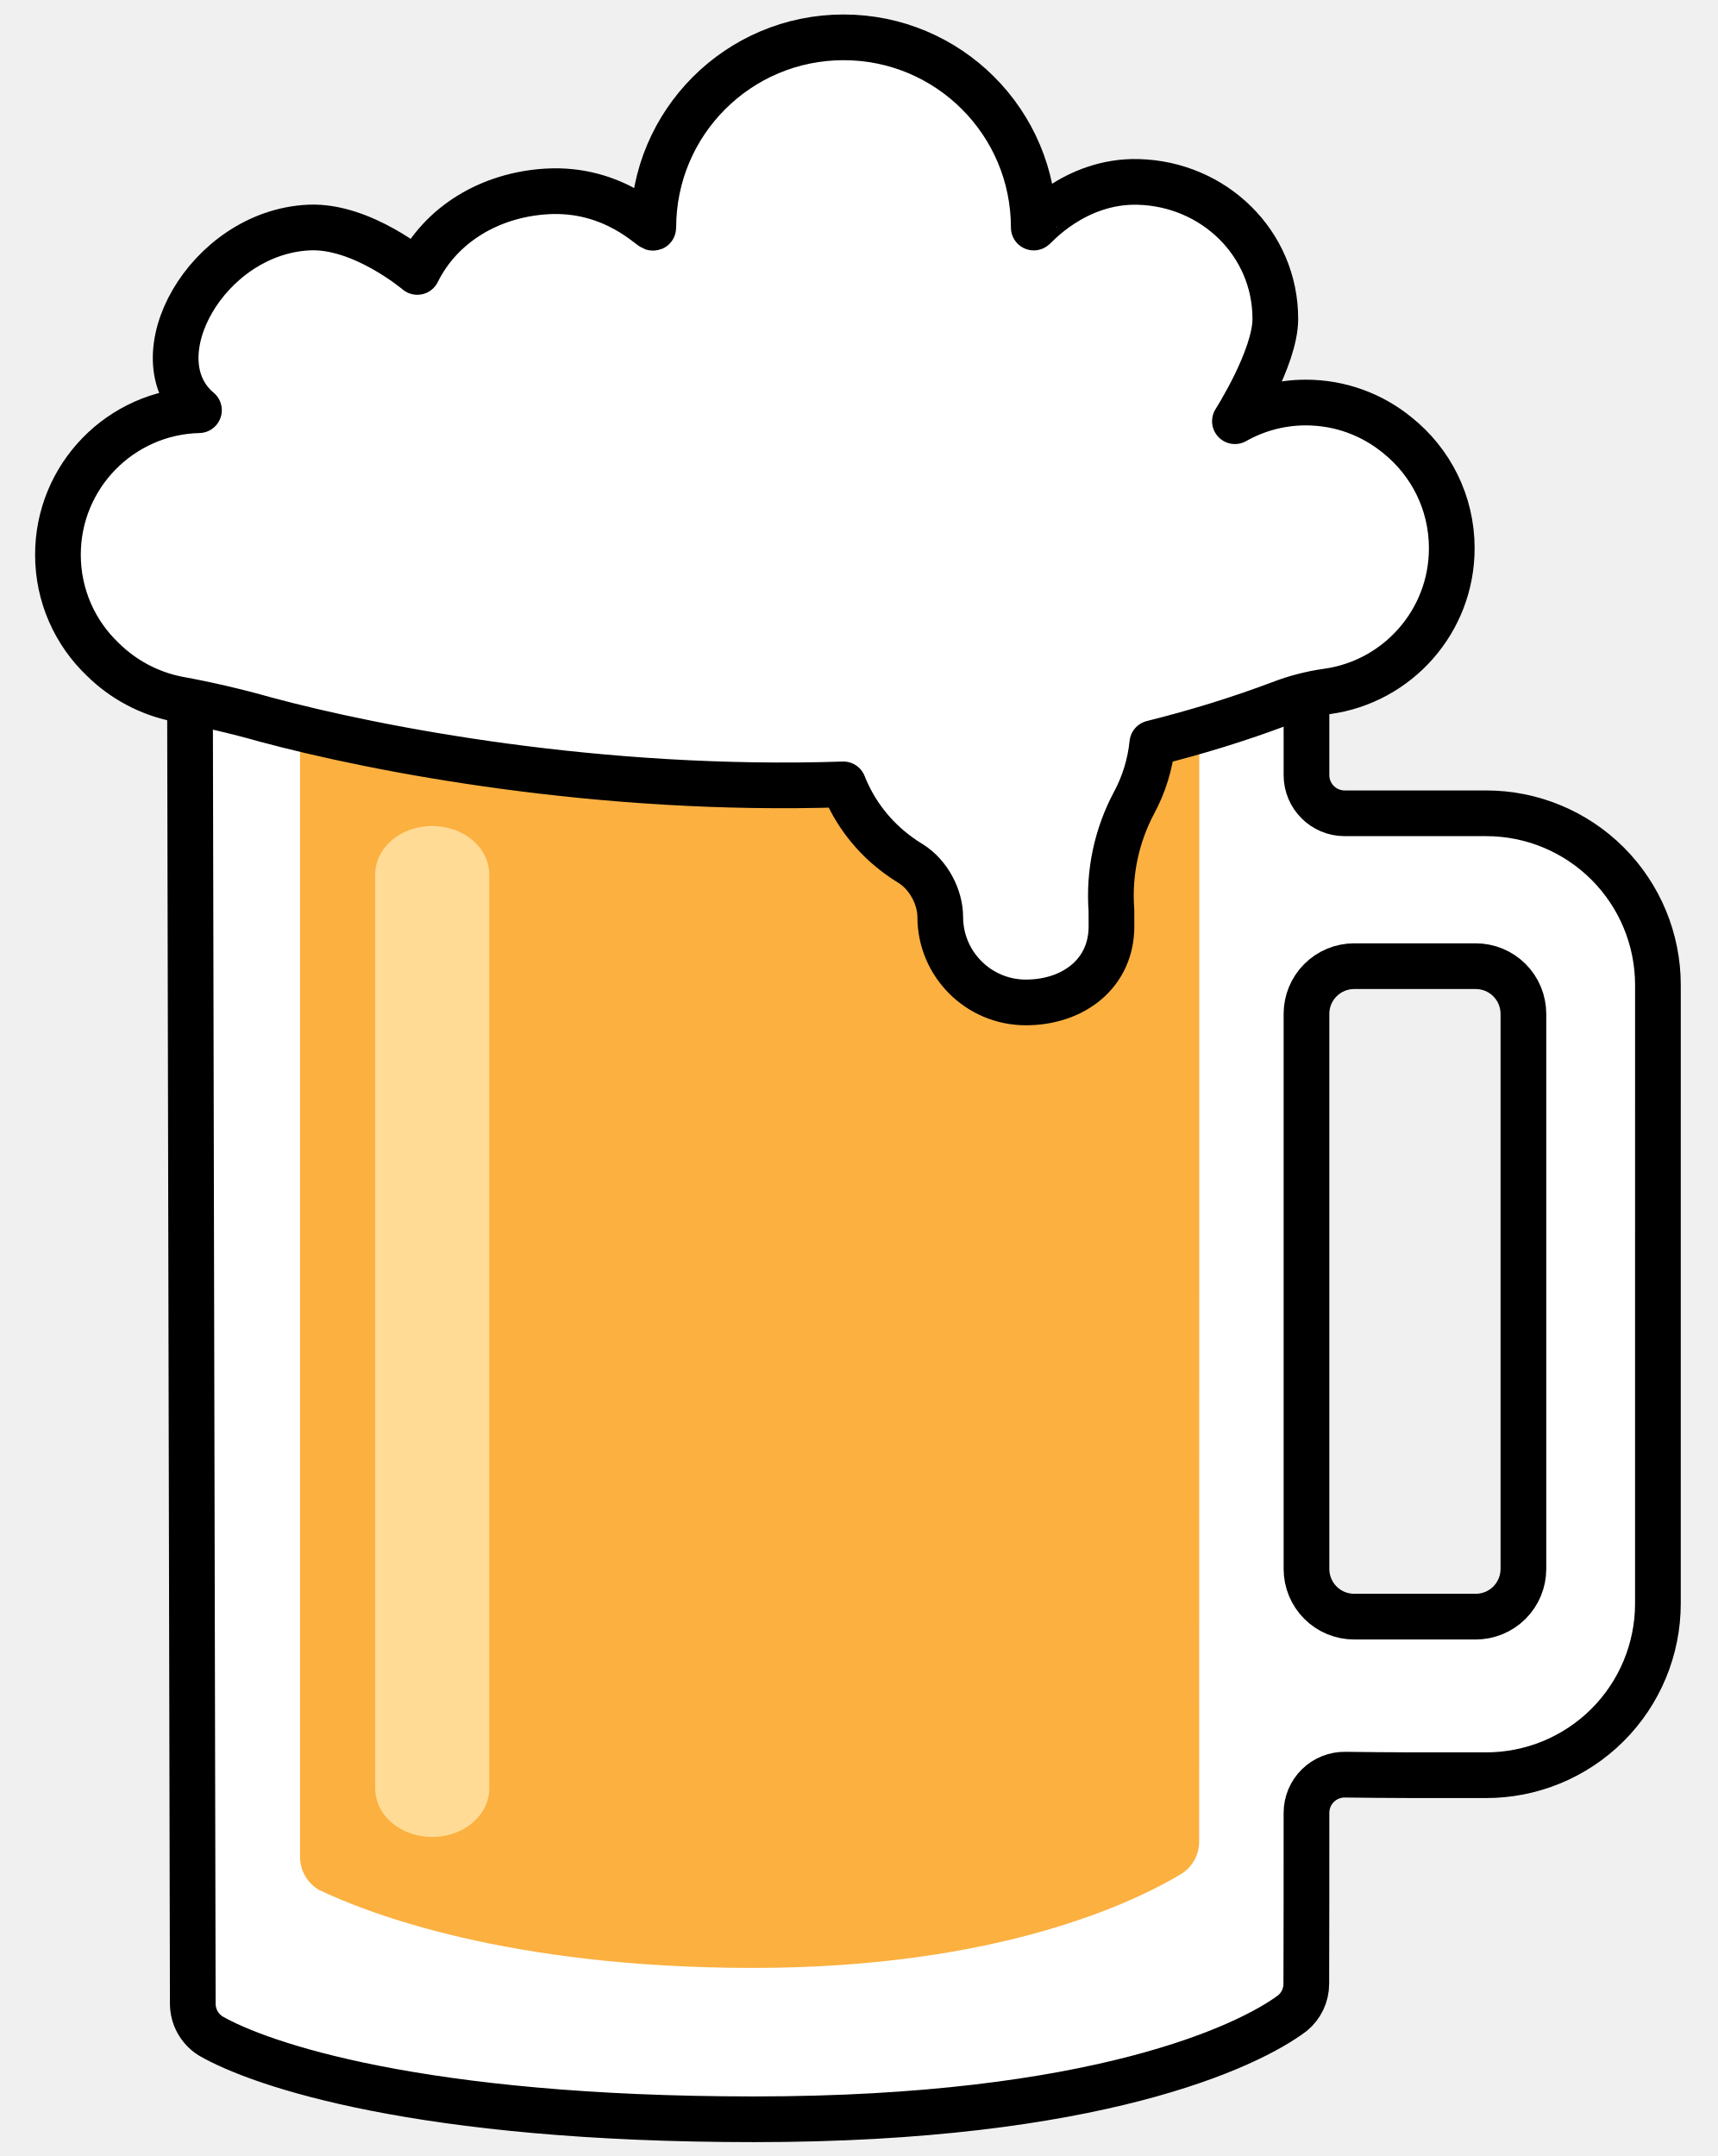
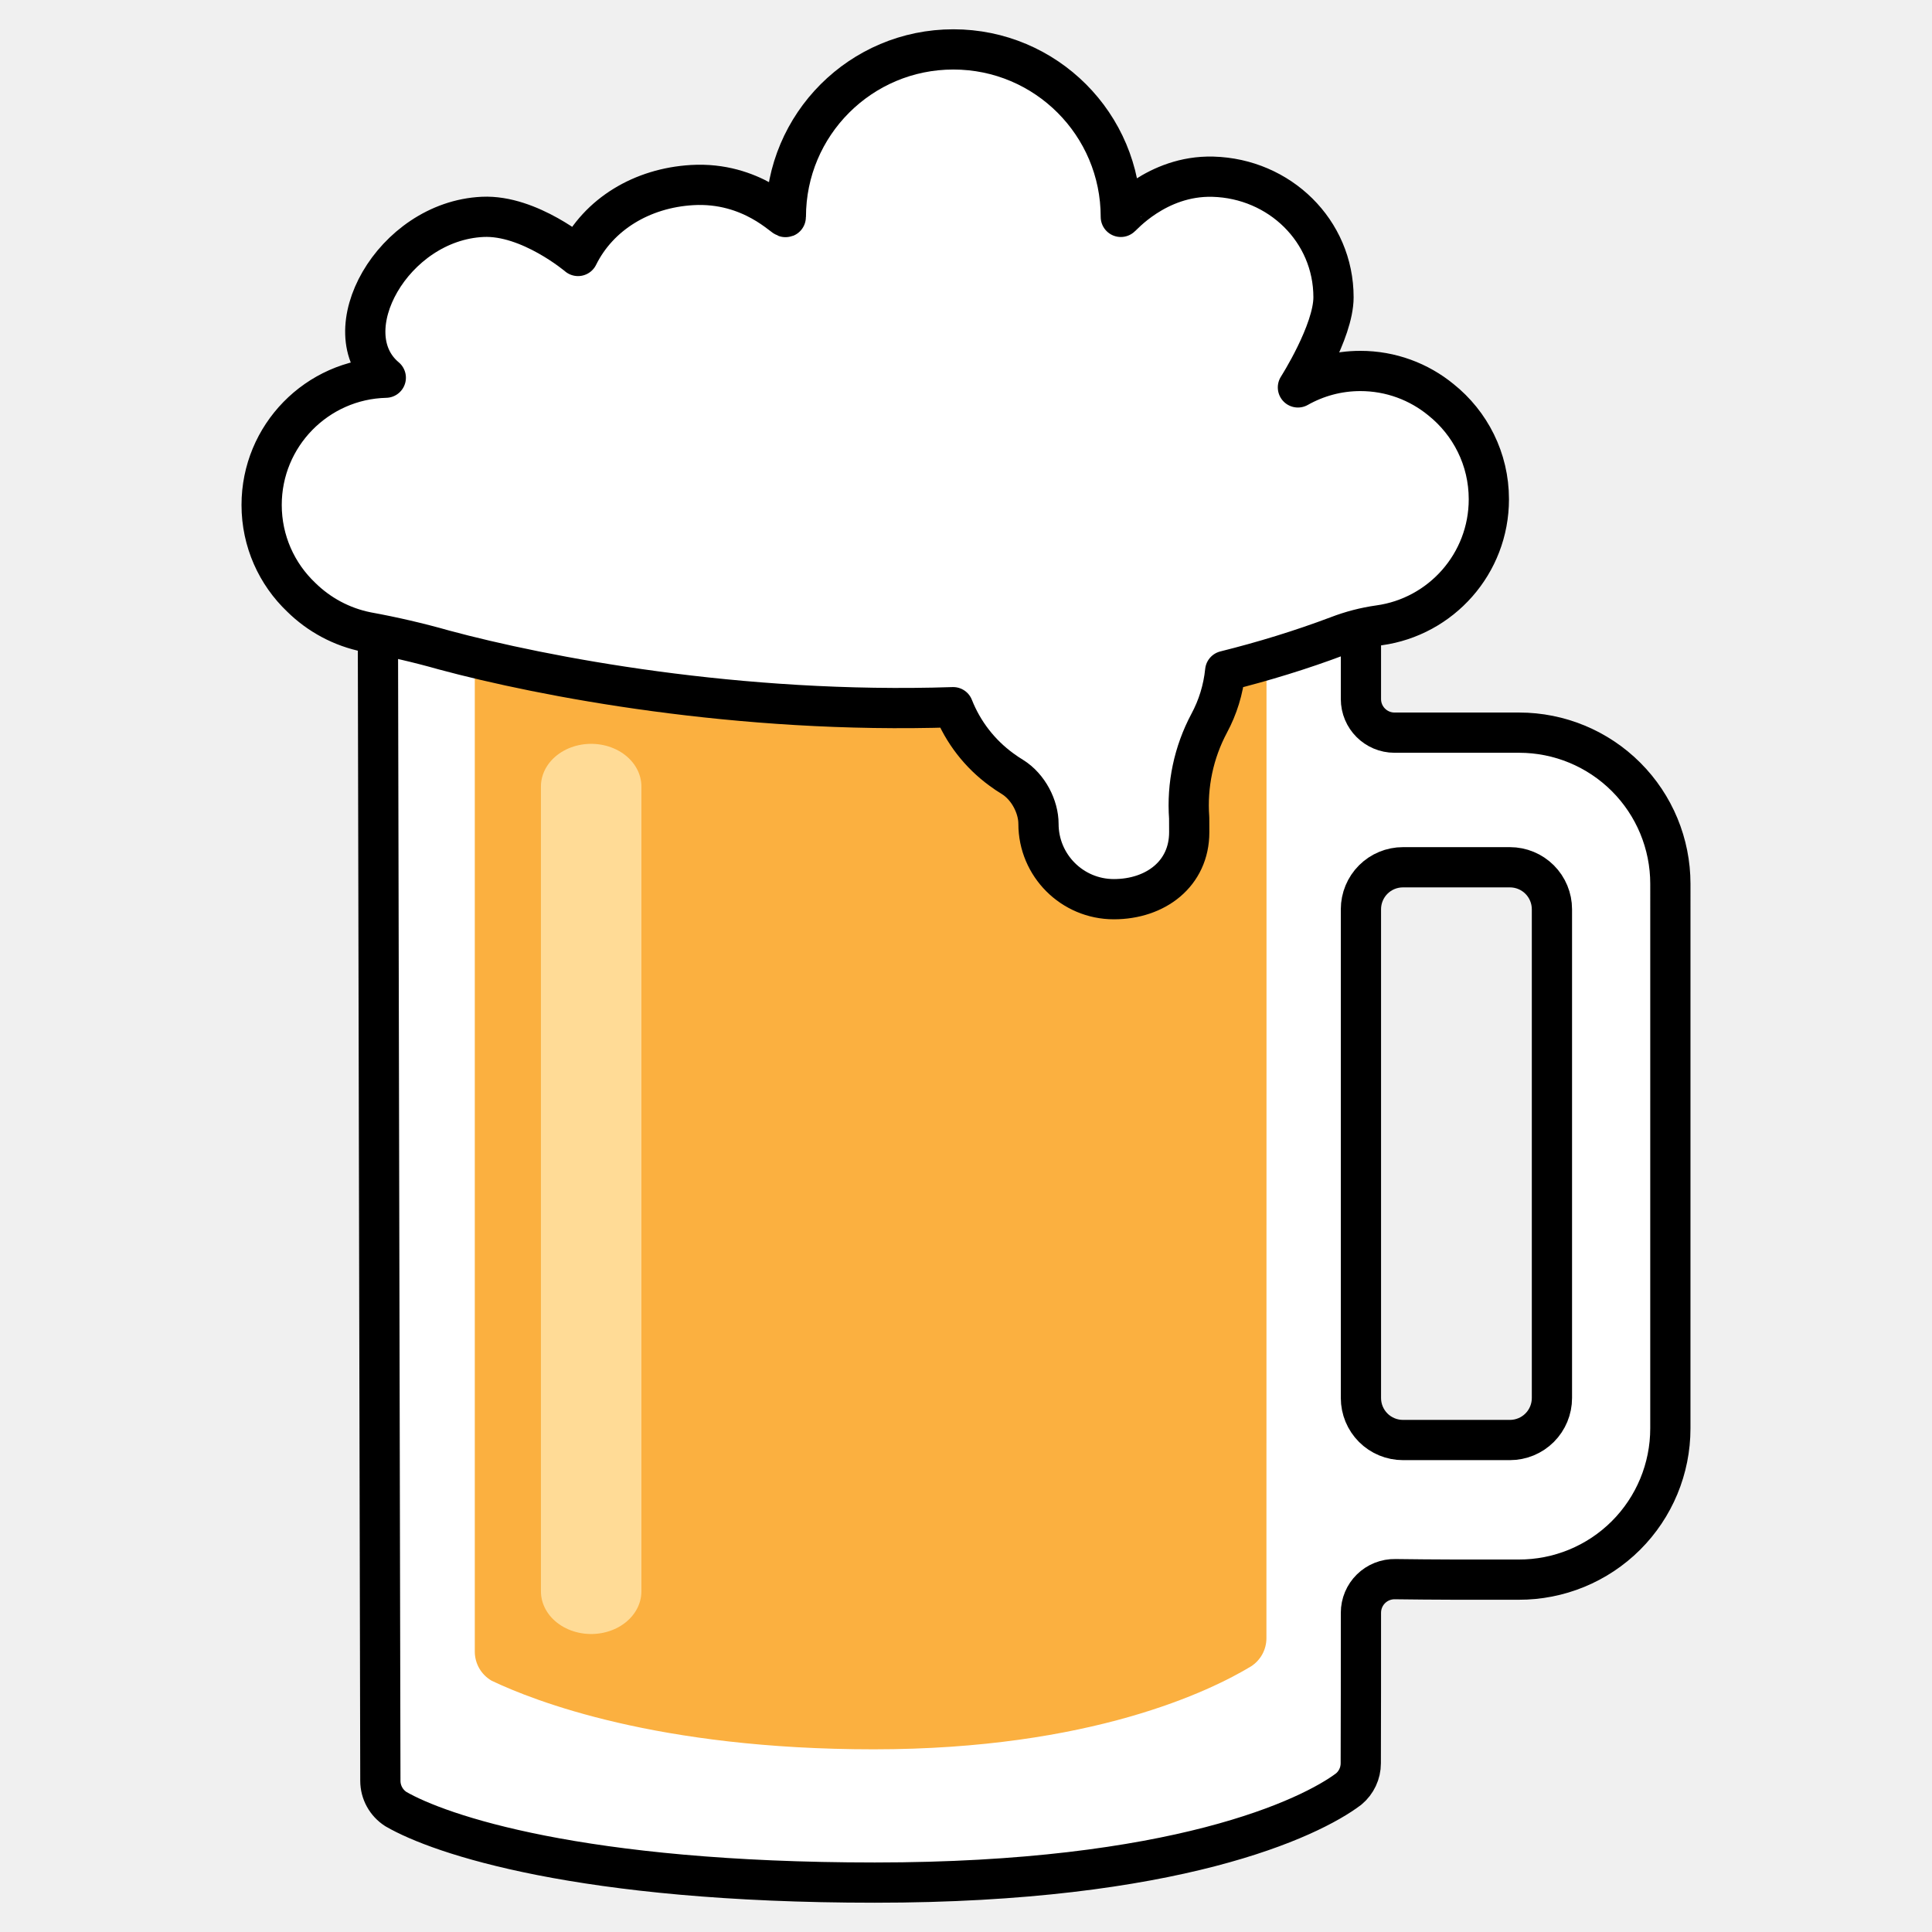
- <svg xmlns="http://www.w3.org/2000/svg" width="100%" height="100%" fill-rule="evenodd" stroke-linejoin="round" clip-rule="evenodd" version="1.1" viewBox="0 0 180 226" xml:space="preserve">
-   <g id="Group" transform="matrix(1,0,0,1,5.782,-41.586)">
-     <g transform="matrix(1,0,0,1,4,112)">
-       <path id="Shape" fill="#fff" fill-rule="nonzero" stroke="#000" stroke-width="4.79" d="M145.932,115.67C150.717,115.687 155.312,113.799 158.701,110.422C162.091,107.045 163.996,102.457 163.996,97.672C163.998,79.399 163.998,51.162 163.998,32.839C163.998,28.065 162.102,23.487 158.726,20.111C155.35,16.735 150.772,14.839 145.998,14.839L131.16,14.839C128.951,14.839 127.16,13.048 127.16,10.839L127.16,1.409L10.13,1.409C10.13,1.409 10.388,121.948 10.425,139.622C10.428,140.985 11.125,142.254 12.275,142.987C17.487,146.005 34.196,151.737 69.279,151.737C105.104,151.737 121.118,144.063 125.703,140.598C126.614,139.842 127.141,138.72 127.141,137.536C127.16,133.711 127.16,124.848 127.16,119.612C127.16,118.537 127.593,117.507 128.361,116.755C129.129,116.002 130.168,115.591 131.243,115.613C135.644,115.675 140.917,115.684 145.932,115.67ZM127.16,35.864C127.16,34.538 127.687,33.266 128.624,32.328C129.562,31.391 130.834,30.864 132.16,30.864L144.898,30.864C146.224,30.864 147.496,31.391 148.434,32.328C149.371,33.266 149.898,34.538 149.898,35.864L149.898,94.049C149.898,95.375 149.371,96.647 148.434,97.585C147.496,98.522 146.224,99.049 144.898,99.049L132.16,99.049C130.834,99.049 129.562,98.522 128.624,97.585C127.687,96.647 127.16,95.375 127.16,94.049L127.16,35.864Z" />
-       <path id="Path" fill="#FBB040" d="M21.667,0.249L21.667,124.235C21.667,125.666 22.431,126.988 23.67,127.702C28.731,130.114 43.413,135.871 69.154,135.871C95.066,135.871 109.312,128.876 114.082,125.993C115.221,125.259 115.909,123.996 115.909,122.642C115.92,106.201 115.92,0.249 115.92,0.249L21.667,0.249Z" />
+ <svg xmlns="http://www.w3.org/2000/svg" width="100%" height="100%" version="1.1" viewBox="0 0 230 230" xml:space="preserve" id="svg13" style="clip-rule:evenodd;fill-rule:evenodd;stroke-linejoin:round">
+   <defs id="defs17" />
+   <g id="Group" transform="translate(30.8555,-39.6185)">
+     <g transform="translate(4,112)" id="g7">
+       <path id="Shape" d="m 145.932,115.67 c 4.785,0.017 9.38,-1.871 12.769,-5.248 3.39,-3.377 5.295,-7.965 5.295,-12.75 0.002,-18.273 0.002,-46.51 0.002,-64.833 0,-4.774 -1.896,-9.352 -5.272,-12.728 -3.376,-3.376 -7.954,-5.272 -12.728,-5.272 H 131.16 c -2.209,0 -4,-1.791 -4,-4 V 1.409 H 10.13 c 0,0 0.258,120.539 0.295,138.213 0.003,1.363 0.7,2.632 1.85,3.365 5.212,3.018 21.921,8.75 57.004,8.75 35.825,0 51.839,-7.674 56.424,-11.139 0.911,-0.756 1.438,-1.878 1.438,-3.062 0.019,-3.825 0.019,-12.688 0.019,-17.924 0,-1.075 0.433,-2.105 1.201,-2.857 0.768,-0.753 1.807,-1.164 2.882,-1.142 4.401,0.062 9.674,0.071 14.689,0.057 z M 127.16,35.864 c 0,-1.326 0.527,-2.598 1.464,-3.536 0.938,-0.937 2.21,-1.464 3.536,-1.464 h 12.738 c 1.326,0 2.598,0.527 3.536,1.464 0.937,0.938 1.464,2.21 1.464,3.536 v 58.185 c 0,1.326 -0.527,2.598 -1.464,3.536 -0.938,0.937 -2.21,1.464 -3.536,1.464 H 132.16 c -1.326,0 -2.598,-0.527 -3.536,-1.464 -0.937,-0.938 -1.464,-2.21 -1.464,-3.536 z" style="fill:#ffffff;fill-rule:nonzero;stroke:#000000;stroke-width:4.79" />
+       <path id="Path" d="m 21.667,0.249 v 123.986 c 0,1.431 0.764,2.753 2.003,3.467 5.061,2.412 19.743,8.169 45.484,8.169 25.912,0 40.158,-6.995 44.928,-9.878 1.139,-0.734 1.827,-1.997 1.827,-3.351 C 115.92,106.201 115.92,0.249 115.92,0.249 Z" style="fill:#fbb040" />
      <g id="Path1">
-         <path fill="none" stroke="#FFDB96" stroke-linecap="round" stroke-linejoin="miter" stroke-width="11.96" d="M35.521,0.249L35.521,113.065" transform="matrix(1,0,0,0.849312,0,21.0375)" />
+         <path d="M 35.521,0.249 V 113.065" transform="matrix(1,0,0,0.849312,0,21.0375)" id="path4" style="fill:none;stroke:#ffdb96;stroke-width:11.96;stroke-linecap:round;stroke-linejoin:miter" />
      </g>
    </g>
    <g id="Path2">
-       <path fill="#fff" stroke="#000" stroke-linecap="round" stroke-width="4.79" d="M43.739,73.505C46.212,68.507 51.367,65.417 57.313,65.065C64.48,64.641 68.48,69.262 68.48,68.852C68.48,57.84 77.408,48.914 88.421,48.914C99.435,48.914 108.357,57.84 108.357,68.852C108.357,68.965 112.598,63.885 119.322,64.069C127.246,64.286 133.677,70.496 133.677,78.424C133.677,82.527 129.441,89.152 129.441,89.152C131.639,87.912 134.17,87.195 136.873,87.195C140.511,87.195 143.851,88.478 146.463,90.616C149.943,93.393 152.173,97.67 152.171,102.467C152.171,110.133 146.48,116.468 139.092,117.479C137.419,117.716 135.778,118.142 134.201,118.749C129.81,120.404 125.32,121.776 120.784,122.908C120.558,125.144 119.892,127.25 118.875,129.139C117.035,132.591 116.21,136.494 116.495,140.396C116.493,140.632 116.502,141.868 116.502,142.106C116.502,147.062 112.486,150.078 107.526,150.078C102.573,150.078 98.555,146.063 98.555,141.106C98.555,139.106 97.378,136.718 95.445,135.519C94.997,135.248 94.564,134.957 94.145,134.646C91.588,132.783 89.578,130.212 88.399,127.222C62.849,128.068 39.538,123.582 27.787,120.413C24.766,119.557 21.706,118.846 18.616,118.283C15.6,117.685 12.894,116.209 10.786,114.132C7.882,111.371 6.073,107.47 6.073,103.147C6.073,94.902 12.654,88.195 20.854,87.998C14.382,82.58 21.649,69.35 32.391,68.85C37.957,68.591 43.739,73.505 43.739,73.505Z" transform="matrix(1,0,0,1,-5.782,-3.414)" />
+       <path d="m 43.739,73.505 c 2.473,-4.998 7.628,-8.088 13.574,-8.44 7.167,-0.424 11.167,4.197 11.167,3.787 0,-11.012 8.928,-19.938 19.941,-19.938 11.014,0 19.936,8.926 19.936,19.938 0,0.113 4.241,-4.967 10.965,-4.783 7.924,0.217 14.355,6.427 14.355,14.355 0,4.103 -4.236,10.728 -4.236,10.728 2.198,-1.24 4.729,-1.957 7.432,-1.957 3.638,0 6.978,1.283 9.59,3.421 3.48,2.777 5.71,7.054 5.708,11.851 0,7.666 -5.691,14.001 -13.079,15.012 -1.673,0.237 -3.314,0.663 -4.891,1.27 -4.391,1.655 -8.881,3.027 -13.417,4.159 -0.226,2.236 -0.892,4.342 -1.909,6.231 -1.84,3.452 -2.665,7.355 -2.38,11.257 -0.002,0.236 0.007,1.472 0.007,1.71 0,4.956 -4.016,7.972 -8.976,7.972 -4.953,0 -8.971,-4.015 -8.971,-8.972 0,-2 -1.177,-4.388 -3.11,-5.587 -0.448,-0.271 -0.881,-0.562 -1.3,-0.873 -2.557,-1.863 -4.567,-4.434 -5.746,-7.424 -25.55,0.846 -48.861,-3.64 -60.612,-6.809 -3.021,-0.856 -6.081,-1.567 -9.171,-2.13 -3.016,-0.598 -5.722,-2.074 -7.83,-4.151 -2.904,-2.761 -4.713,-6.662 -4.713,-10.985 0,-8.245 6.581,-14.952 14.781,-15.149 -6.472,-5.418 0.795,-18.648 11.537,-19.148 5.566,-0.259 11.348,4.655 11.348,4.655 z" transform="translate(-5.782,-3.414)" id="path9" style="fill:#ffffff;stroke:#000000;stroke-width:4.79;stroke-linecap:round" />
    </g>
  </g>
</svg>
